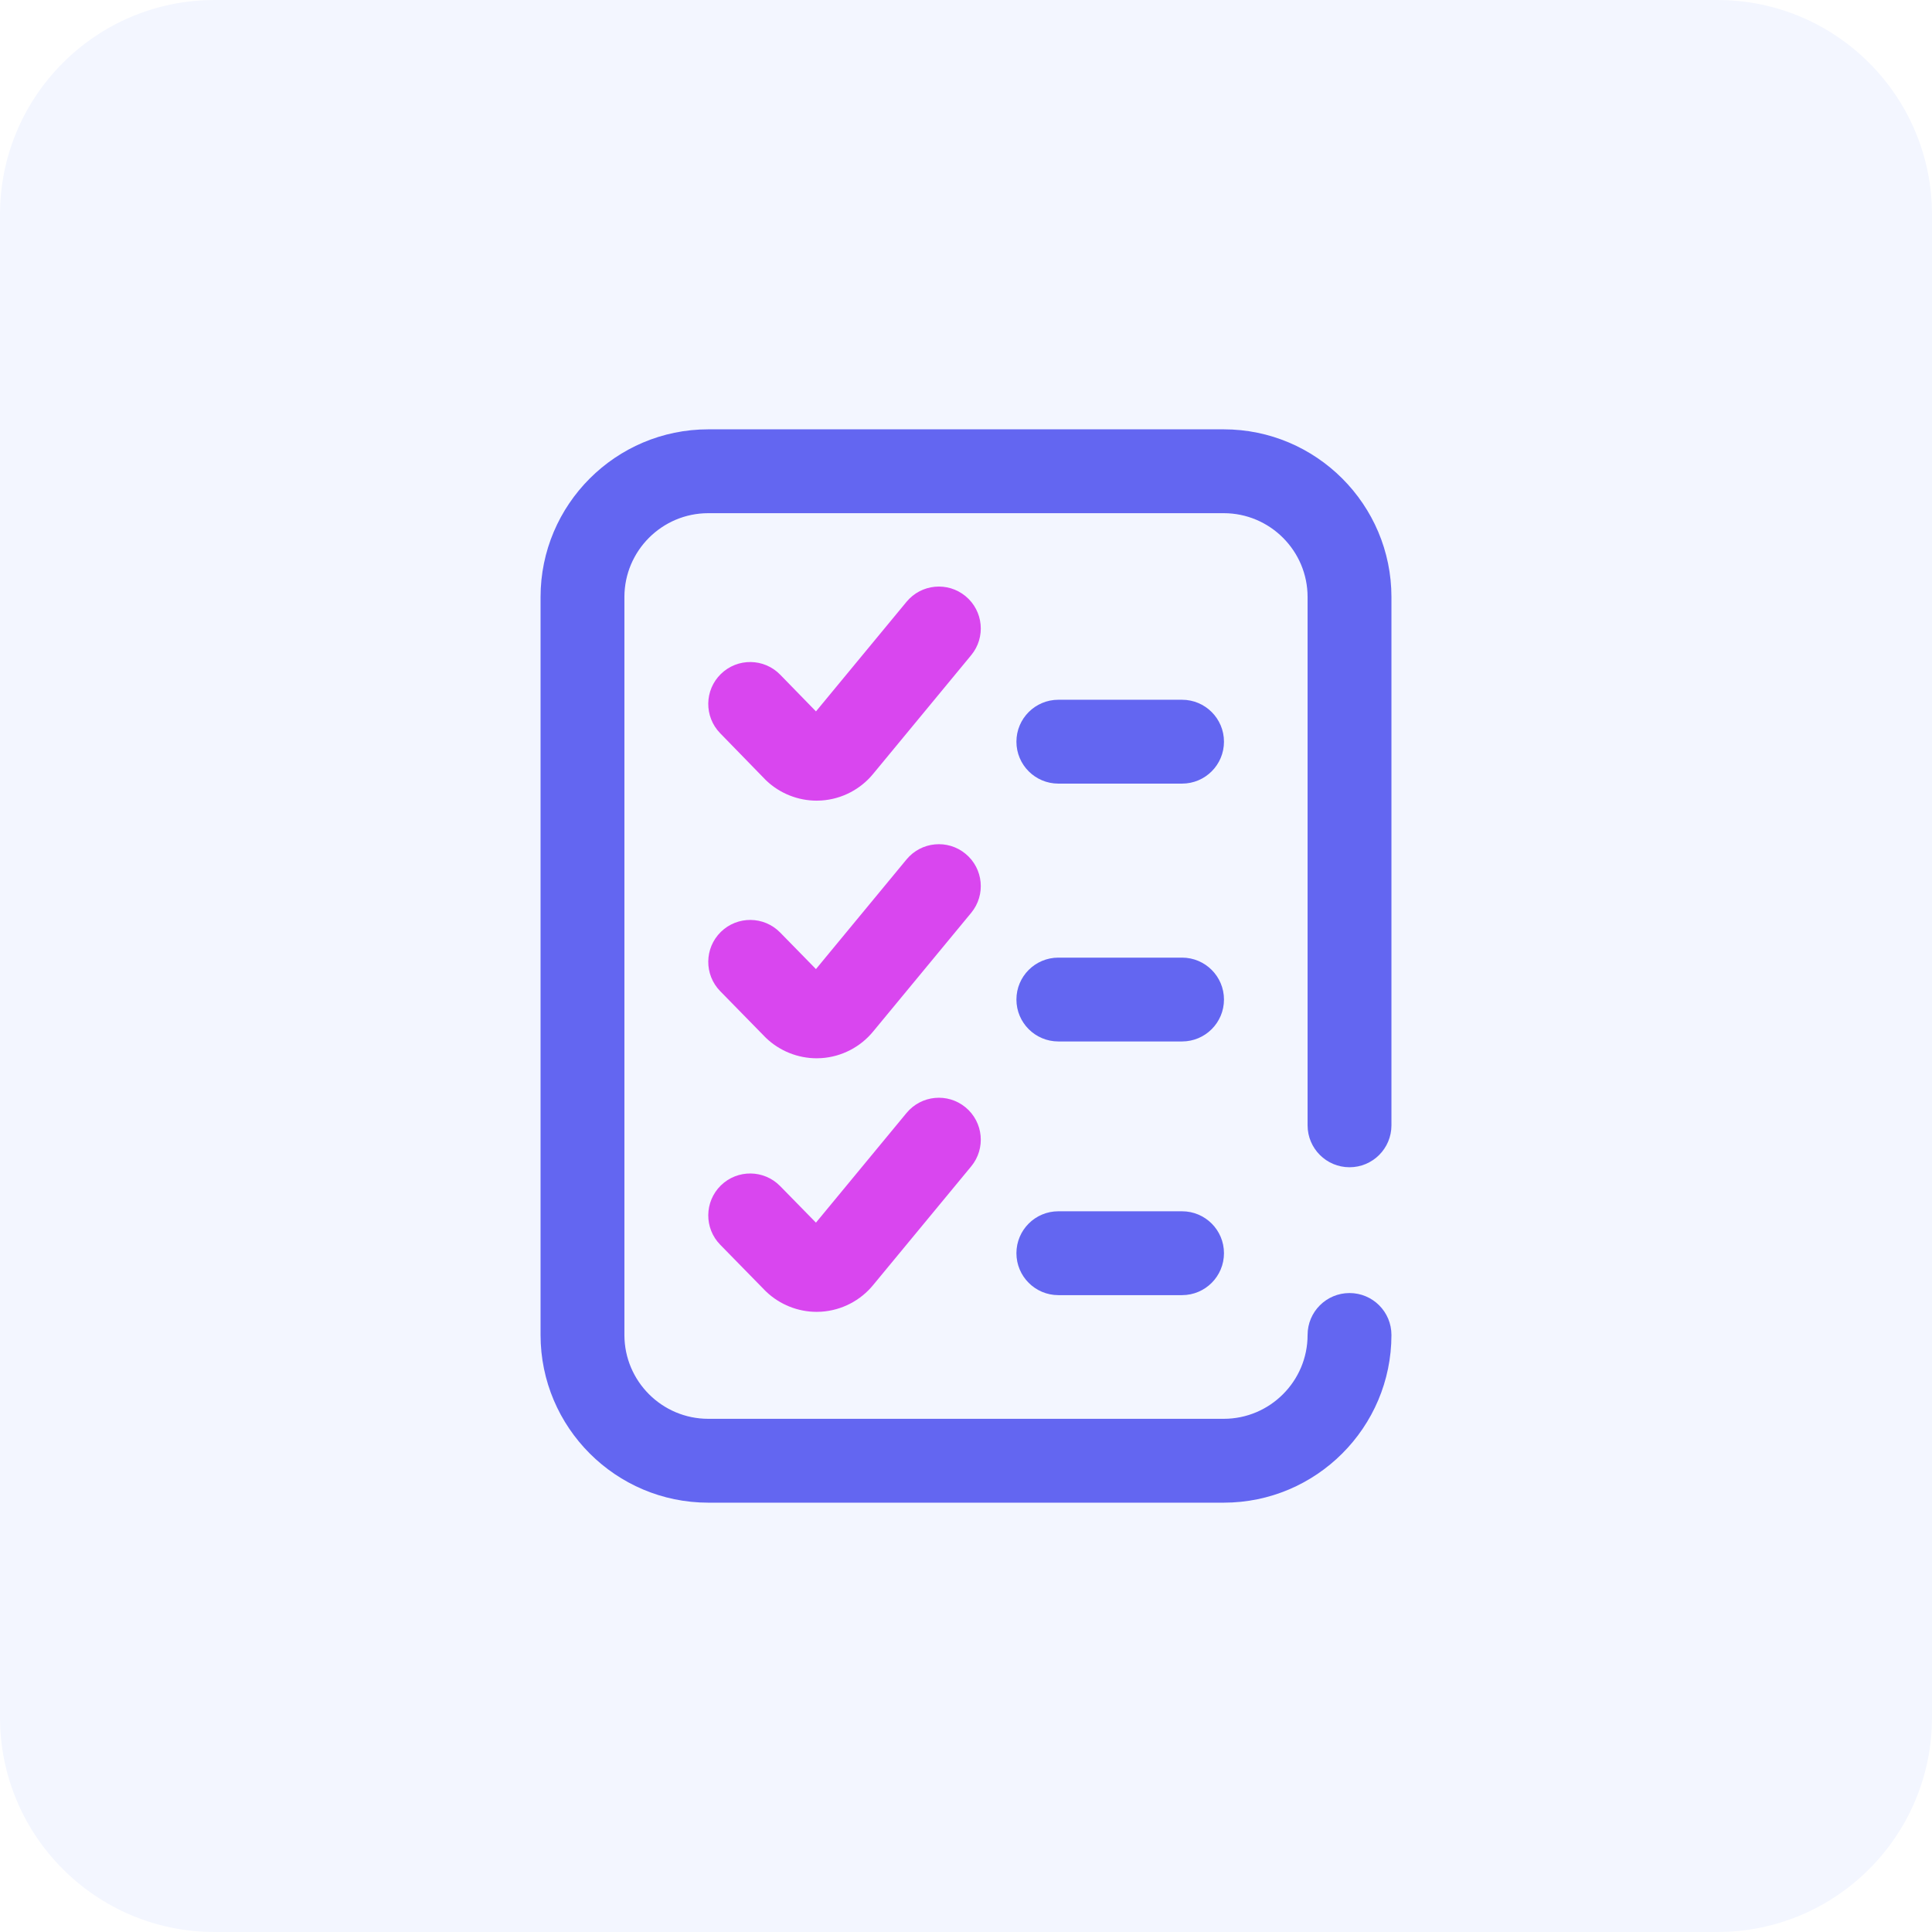
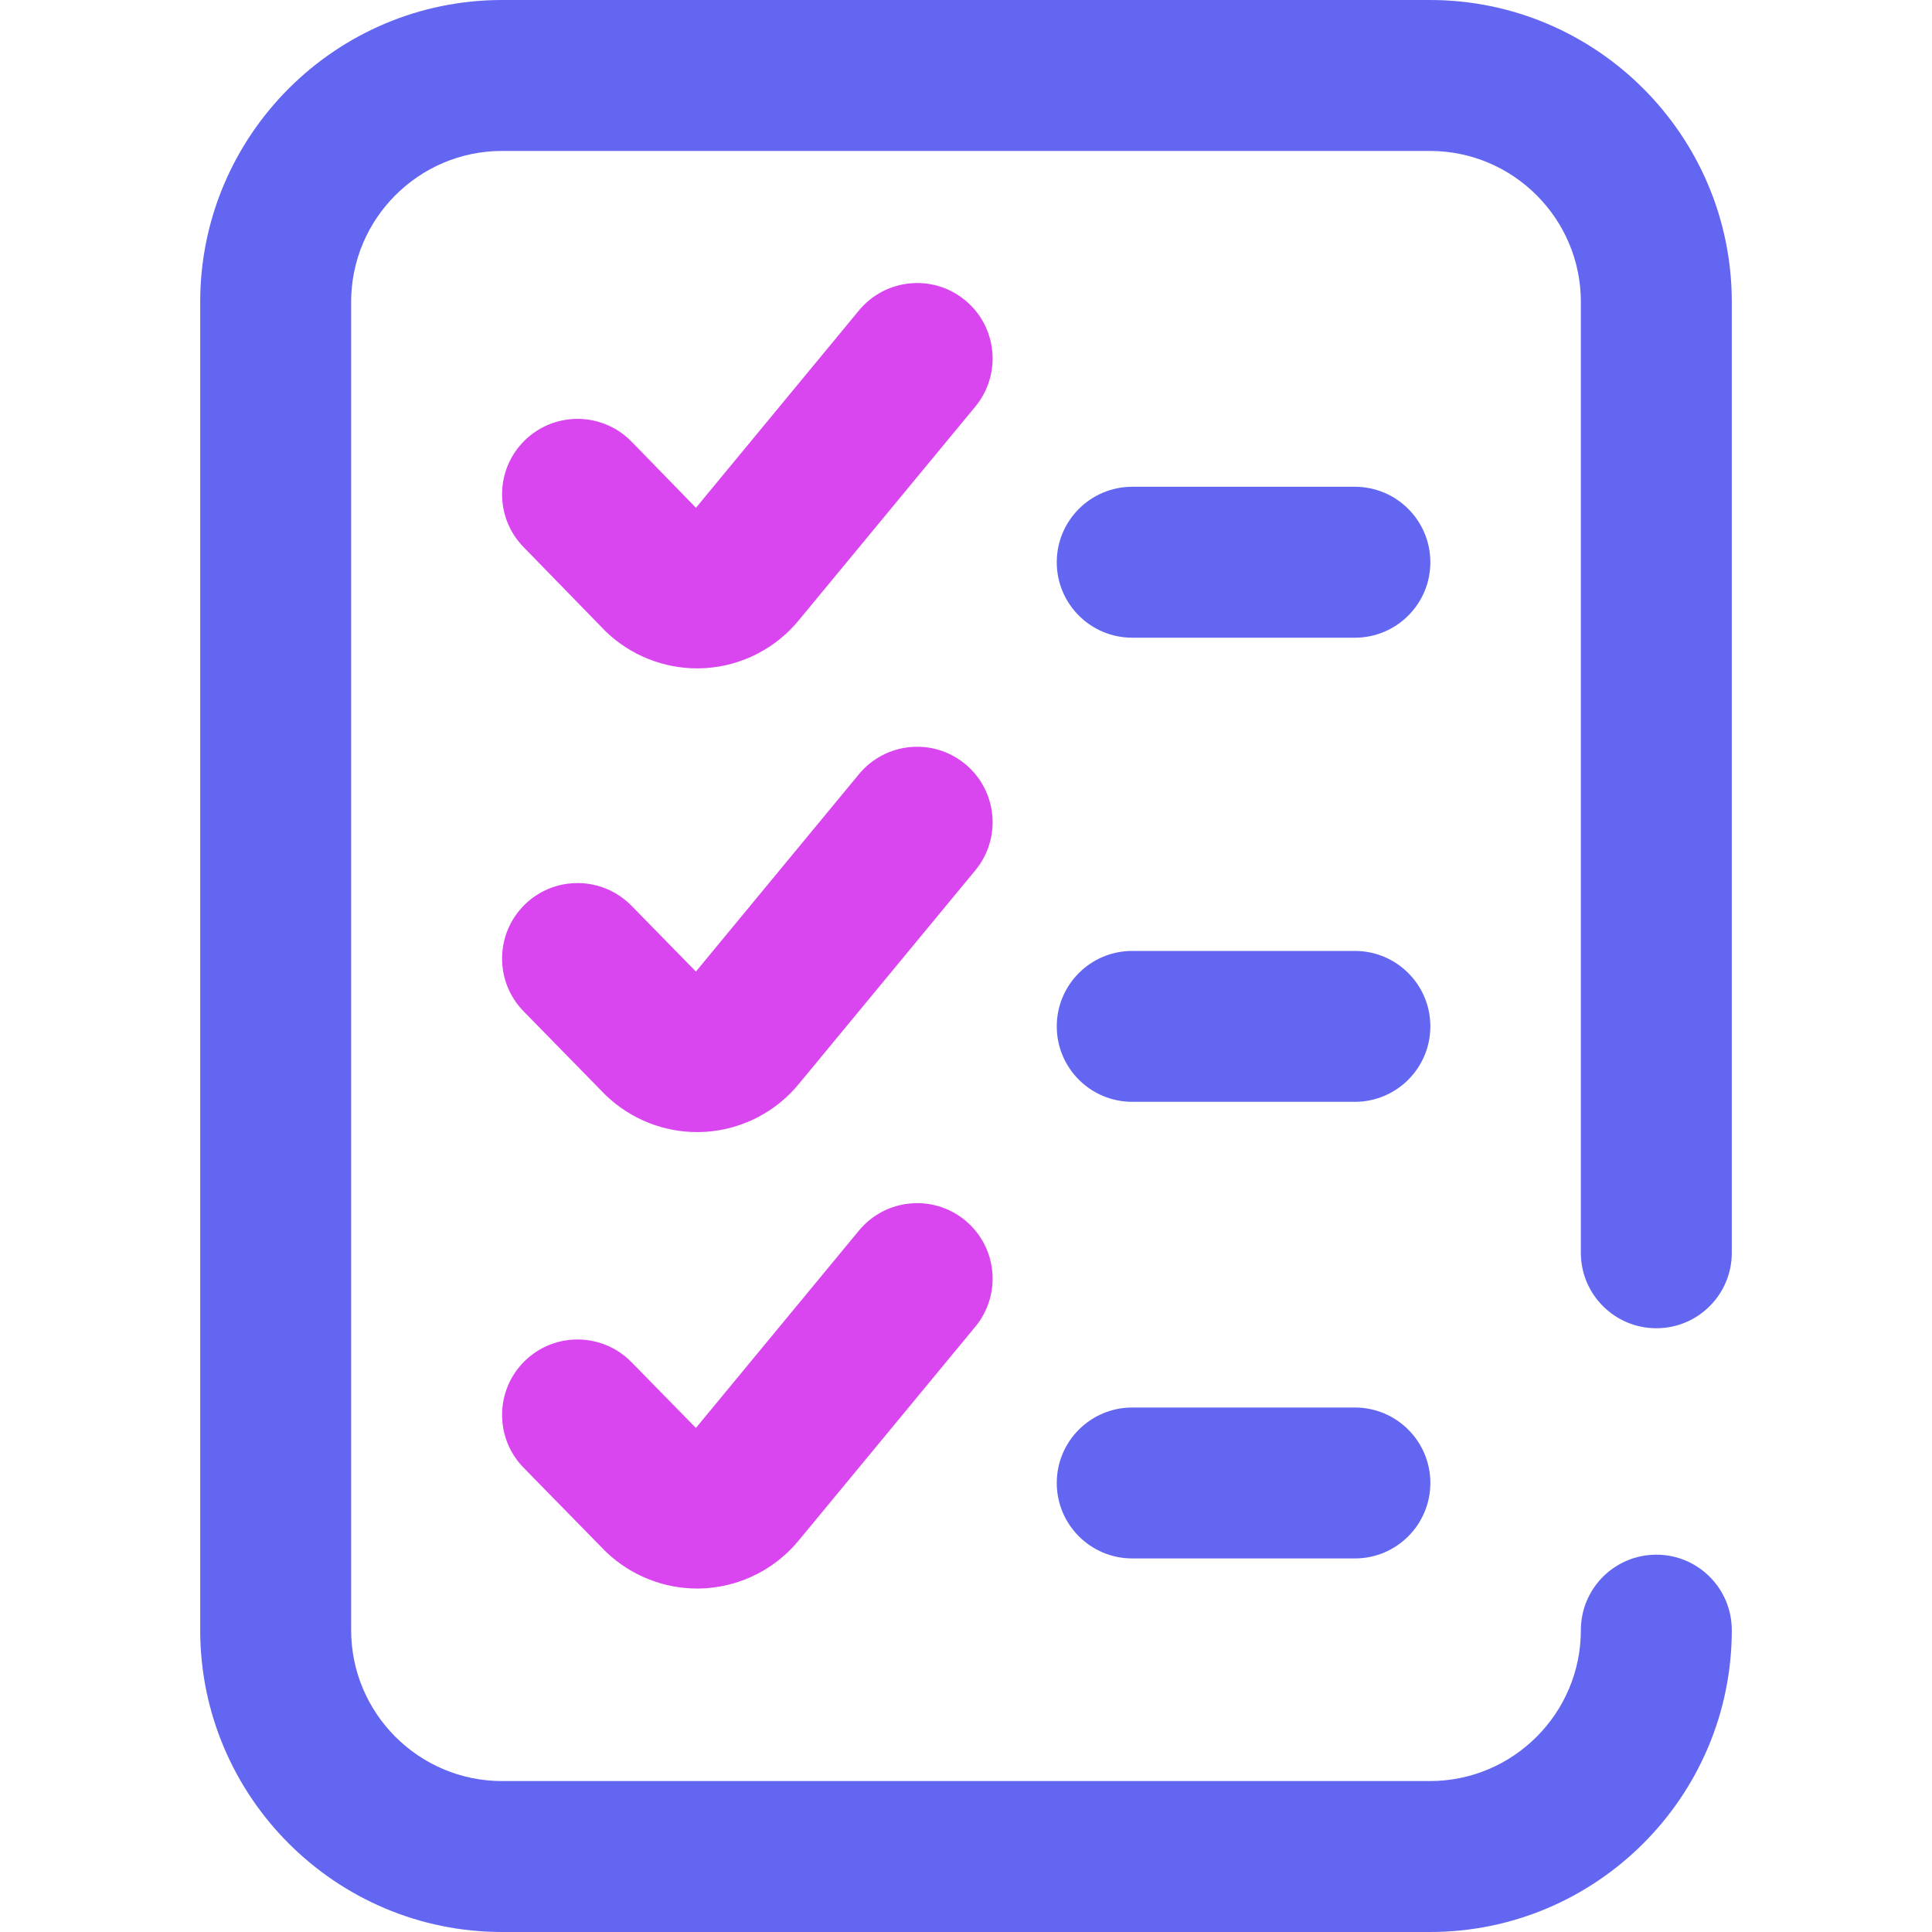
- <svg xmlns="http://www.w3.org/2000/svg" width="72" height="72" viewBox="0 0 72 72" fill="none">
-   <rect width="72" height="72" rx="8" fill="#F3F6FF" />
-   <path d="M44.051 45.141H39.442C38.579 45.141 37.879 45.84 37.879 46.703C37.879 47.566 38.579 48.266 39.442 48.266H44.051C44.914 48.266 45.614 47.566 45.614 46.703C45.614 45.84 44.914 45.141 44.051 45.141Z" fill="#6366F1" />
-   <path d="M44.051 35.688H39.442C38.579 35.688 37.879 36.387 37.879 37.25C37.879 38.113 38.579 38.812 39.442 38.812H44.051C44.914 38.812 45.614 38.113 45.614 37.25C45.614 36.387 44.914 35.688 44.051 35.688Z" fill="#6366F1" />
-   <path d="M50.293 43.5C51.156 43.5 51.855 42.8 51.855 41.938V22.25C51.855 18.804 49.051 16 45.605 16H26.395C22.949 16 20.145 18.804 20.145 22.25V49.75C20.145 53.196 22.949 56 26.395 56H45.605C49.051 56 51.855 53.196 51.855 49.75C51.855 48.887 51.156 48.188 50.293 48.188C49.43 48.188 48.73 48.887 48.73 49.75C48.73 51.473 47.328 52.875 45.605 52.875H26.395C24.672 52.875 23.27 51.473 23.27 49.75V22.25C23.27 20.527 24.672 19.125 26.395 19.125H45.605C47.328 19.125 48.73 20.527 48.73 22.25V41.938C48.73 42.8 49.43 43.5 50.293 43.5Z" fill="#6366F1" />
-   <path d="M35.984 22.218C35.319 21.668 34.334 21.762 33.784 22.427L30.409 26.512L29.077 25.145C28.475 24.526 27.486 24.513 26.867 25.115C26.249 25.717 26.236 26.706 26.838 27.325L28.514 29.046C28.528 29.06 28.542 29.074 28.556 29.088C29.063 29.57 29.739 29.838 30.434 29.838C30.494 29.838 30.554 29.836 30.614 29.832C31.368 29.782 32.071 29.417 32.547 28.831L36.193 24.417C36.743 23.752 36.649 22.767 35.984 22.218Z" fill="#D946EF" />
-   <path d="M35.984 41.268C35.319 40.718 34.334 40.812 33.784 41.477L30.408 45.564L29.074 44.202C28.47 43.585 27.481 43.575 26.864 44.178C26.248 44.782 26.237 45.772 26.841 46.388L28.517 48.1C28.53 48.113 28.543 48.126 28.556 48.138C29.063 48.62 29.739 48.889 30.434 48.889C30.494 48.889 30.554 48.886 30.614 48.883C31.367 48.832 32.071 48.468 32.547 47.881L36.193 43.468C36.743 42.803 36.649 41.818 35.984 41.268Z" fill="#D946EF" />
-   <path d="M44.051 26.078H39.442C38.579 26.078 37.879 26.778 37.879 27.641C37.879 28.504 38.579 29.203 39.442 29.203H44.051C44.914 29.203 45.614 28.504 45.614 27.641C45.614 26.778 44.914 26.078 44.051 26.078Z" fill="#6366F1" />
-   <path d="M35.984 31.819C35.319 31.269 34.334 31.363 33.784 32.028L30.408 36.115L29.074 34.752C28.47 34.136 27.481 34.126 26.864 34.729C26.248 35.333 26.237 36.322 26.841 36.939L28.517 38.651C28.53 38.664 28.543 38.676 28.556 38.689C29.063 39.171 29.739 39.439 30.434 39.439C30.494 39.439 30.554 39.437 30.614 39.433C31.367 39.383 32.071 39.018 32.547 38.432L36.193 34.019C36.743 33.353 36.649 32.368 35.984 31.819Z" fill="#D946EF" />
+ <svg xmlns="http://www.w3.org/2000/svg" width="40" height="40" viewBox="0 0 40 40" fill="none">
+   <path d="M28.051 29.141H23.442C22.579 29.141 21.879 29.84 21.879 30.703C21.879 31.566 22.579 32.266 23.442 32.266H28.051C28.914 32.266 29.614 31.566 29.614 30.703C29.614 29.84 28.914 29.141 28.051 29.141Z" fill="#6366F1" />
+   <path d="M28.051 19.688H23.442C22.579 19.688 21.879 20.387 21.879 21.25C21.879 22.113 22.579 22.812 23.442 22.812H28.051C28.914 22.812 29.614 22.113 29.614 21.25C29.614 20.387 28.914 19.688 28.051 19.688Z" fill="#6366F1" />
+   <path d="M34.293 27.5C35.156 27.5 35.855 26.8 35.855 25.938V6.25C35.855 2.804 33.051 0 29.605 0H10.395C6.949 0 4.145 2.804 4.145 6.25V33.75C4.145 37.196 6.949 40 10.395 40H29.605C33.051 40 35.855 37.196 35.855 33.75C35.855 32.887 35.156 32.188 34.293 32.188C33.43 32.188 32.73 32.887 32.73 33.75C32.73 35.473 31.328 36.875 29.605 36.875H10.395C8.672 36.875 7.27 35.473 7.27 33.75V6.25C7.27 4.527 8.672 3.125 10.395 3.125H29.605C31.328 3.125 32.73 4.527 32.73 6.25V25.938C32.73 26.8 33.43 27.5 34.293 27.5Z" fill="#6366F1" />
+   <path d="M19.984 6.218C19.319 5.668 18.334 5.762 17.784 6.427L14.409 10.513L13.077 9.145C12.475 8.527 11.486 8.513 10.867 9.115C10.249 9.717 10.236 10.707 10.838 11.325L12.514 13.046C12.528 13.06 12.542 13.074 12.556 13.088C13.063 13.57 13.739 13.838 14.434 13.838C14.494 13.838 14.554 13.836 14.614 13.832C15.368 13.782 16.071 13.417 16.547 12.831L20.193 8.418C20.743 7.752 20.649 6.767 19.984 6.218Z" fill="#D946EF" />
+   <path d="M19.984 25.268C19.319 24.718 18.334 24.812 17.784 25.477L14.408 29.564L13.074 28.202C12.47 27.585 11.481 27.575 10.864 28.178C10.248 28.782 10.237 29.771 10.841 30.388L12.517 32.1C12.53 32.113 12.543 32.126 12.556 32.138C13.063 32.62 13.739 32.889 14.434 32.889C14.494 32.889 14.554 32.886 14.614 32.883C15.367 32.832 16.071 32.468 16.547 31.881L20.193 27.468C20.743 26.802 20.649 25.818 19.984 25.268Z" fill="#D946EF" />
+   <path d="M28.051 10.078H23.442C22.579 10.078 21.879 10.778 21.879 11.641C21.879 12.504 22.579 13.203 23.442 13.203H28.051C28.914 13.203 29.614 12.504 29.614 11.641C29.614 10.778 28.914 10.078 28.051 10.078Z" fill="#6366F1" />
+   <path d="M19.984 15.819C19.319 15.269 18.334 15.363 17.784 16.028L14.408 20.115L13.074 18.752C12.47 18.136 11.481 18.125 10.864 18.729C10.248 19.333 10.237 20.322 10.841 20.939L12.517 22.651C12.53 22.664 12.543 22.677 12.556 22.689C13.063 23.171 13.739 23.439 14.434 23.439C14.494 23.439 14.554 23.437 14.614 23.433C15.367 23.383 16.071 23.018 16.547 22.432L20.193 18.019C20.743 17.353 20.649 16.369 19.984 15.819Z" fill="#D946EF" />
</svg>
